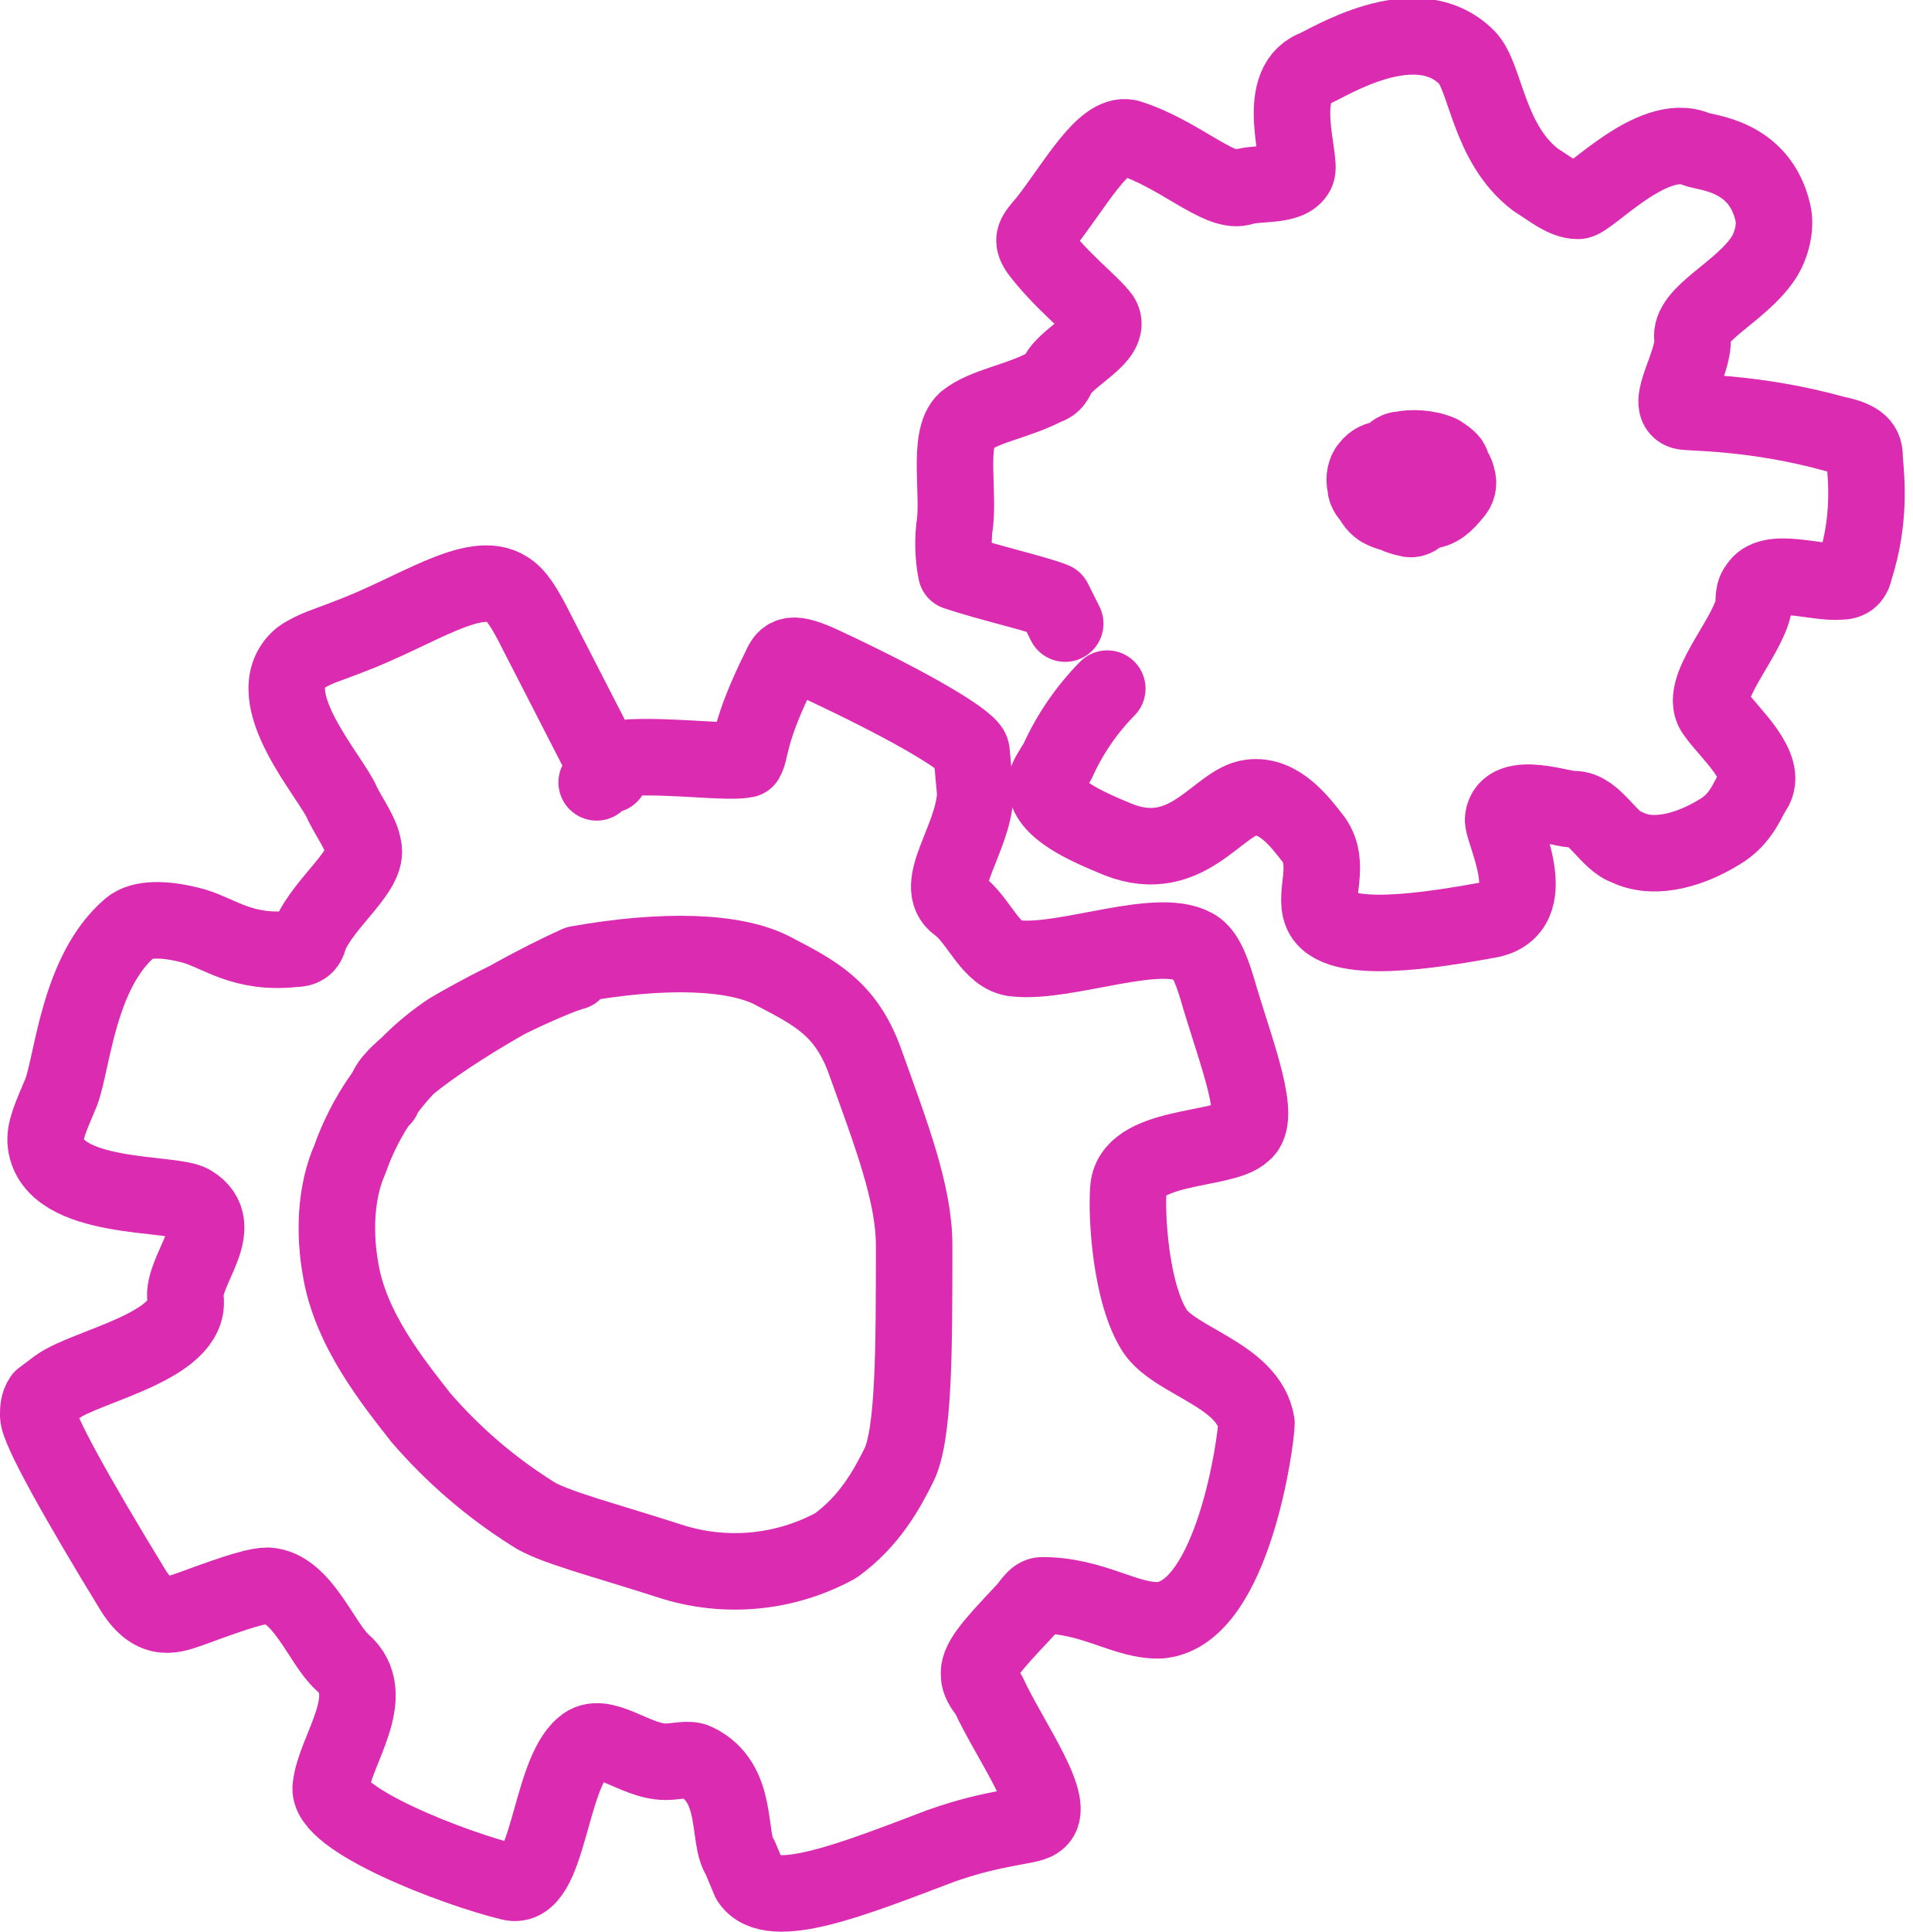
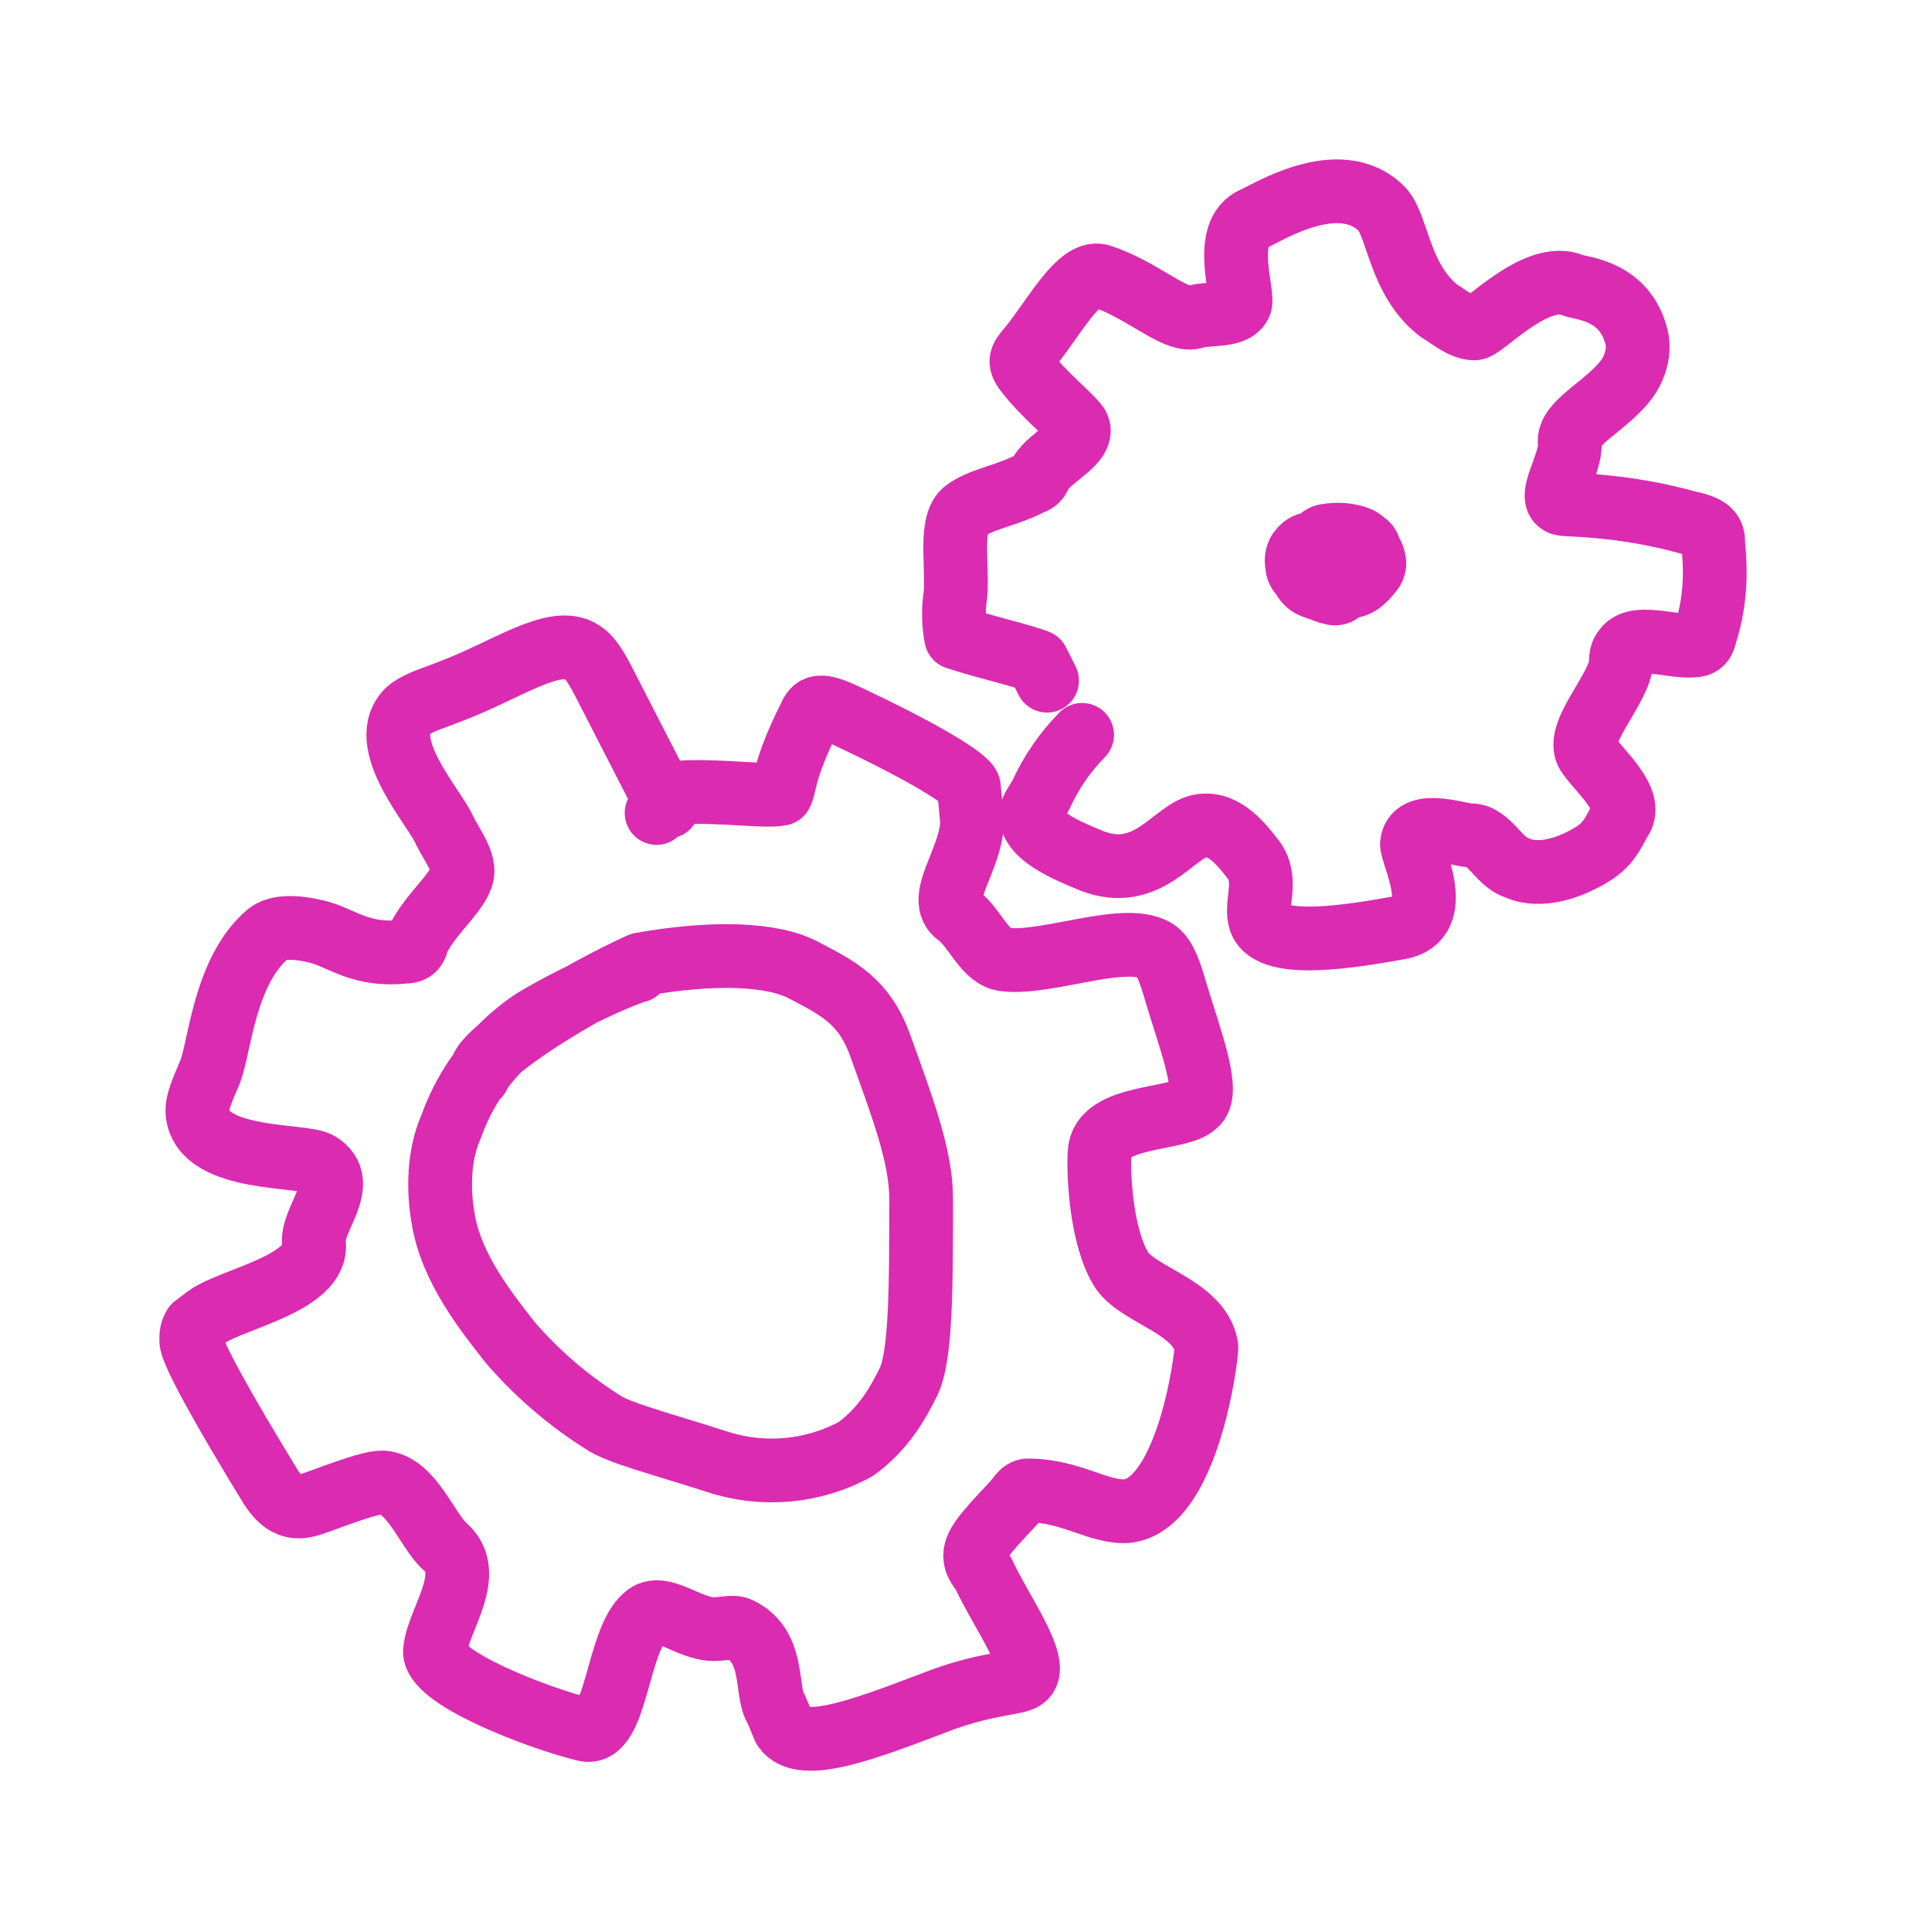
- <svg xmlns="http://www.w3.org/2000/svg" width="100" height="101" fill="rgba(0,0,0,0)">
+ <svg xmlns="http://www.w3.org/2000/svg" width="100" height="101" viewBox="-10 -10 120 121" fill="rgba(0,0,0,0)">
  <g stroke="#DA2BB1" stroke-width="4" stroke-linecap="round" stroke-linejoin="round" fill="rgba(0,0,0,0)">
    <path d="m31.9 40.5-3.8-7.4c-.7-1.4-1.1-2-1.6-2.3-1.7-1.1-4.8 1.2-8.3 2.5-1 .4-1.8.6-2.5 1.1-2.3 2 1.7 6.3 2.2 7.6.4.8 1 1.6 1.1 2.3.3 1.2-2 2.8-2.8 4.6-.1.4-.2.7-.8.7-2.7.3-3.9-.8-5.3-1.2-1.5-.4-2.7-.4-3.3.1-2.7 2.3-3 7-3.6 8.6-.5 1.2-.9 2-.8 2.7.4 3 6.6 2.5 7.6 3.1 2 1.2-.5 3.5-.3 5 .3 2.5-5.2 3.5-6.7 4.6l-.8.6c-.2.3-.2.6-.2.9 0 .7 2 4.3 5 9.2 1.1 1.7 2.1 1.2 3 .9 2.7-1 3.5-1.2 4-1.2 1.8.1 2.8 3 3.9 4 2 1.7-.4 4.6-.6 6.5-.3 1.7 6.5 4.3 9.4 5 2 .5 2-5.6 3.8-7.1 1-.9 2.7.8 4.3.8.6 0 1.2-.2 1.6 0 2.3 1.1 1.6 4 2.3 5l.5 1.2c1.1 1.7 5.5-.1 10-1.8 2.8-1 4.6-1 5-1.3 1.2-.7-1.4-4.2-2.5-6.6-.3-.4-.5-.7-.5-1-.1-.7.6-1.5 2.3-3.3.4-.4.6-.9 1-.9 2.7 0 4.4 1.4 6.2 1.3 3.8-.4 5-9.5 5-10.3-.4-2.5-4.2-3.2-5.3-4.8-1.3-2-1.5-6.1-1.4-7.4.1-2.4 5-2 6-3 1-.7-.3-4-1.2-7-.4-1.4-.7-2.2-1.2-2.6-1.8-1.3-6.8.8-9.5.5-1.3-.1-1.9-2-3-2.8-1.4-1 .8-3.4.9-5.8l-.2-2.2c0-.5-3-2.3-7.7-4.5-1.7-.8-2-.6-2.3.1-1.7 3.4-1.5 4.3-1.8 4.8-.9.2-3.7-.2-6-.1a8 8 0 0 0-1.8 1.3" />
    <path d="M30 50.8c-.8.2-3.8 1.5-6.5 3.1-3 2-4.5 4.7-5.2 6.7-.8 1.8-.8 4-.5 5.7.5 3.2 2.8 6 4.2 7.8a26 26 0 0 0 5.8 5c1 .7 3.8 1.4 7.2 2.5a11 11 0 0 0 8.7-.8c1.8-1.3 2.7-3 3.3-4.2.8-1.6.8-6.1.8-11.5 0-2.7-1.2-5.8-2.6-9.7-1-2.7-2.6-3.5-4.7-4.6-2-1.1-5.8-1.2-10.3-.4-4.4 2-8.7 4.9-9.6 6-.3.3-.4.6-.6 1" />
    <path d="M57.9 36a13 13 0 0 0-2.6 3.8c-.3.5-.6.9-.6 1.2 0 1.3 2.1 2.2 3.8 2.9 3.6 1.4 5.2-2 6.9-2.2 1.5-.2 2.6 1.3 3.3 2.2.9 1.3 0 2.8.4 3.8.7 1.8 5.9.9 8.7.4 3-.5.7-4.7.8-5.3.2-1.6 3.3-.4 3.7-.5 1.1 0 1.8 1.7 2.8 2 1.2.6 3 .3 4.8-.8 1.2-.7 1.5-1.8 1.8-2.2.8-1.2-1.3-3-2-4-1-1.2 1.6-3.8 2-5.6 0-.4 0-.8.2-1 .6-1.1 3-.2 4.3-.3.5 0 .7-.2.8-.7.8-2.5.6-4.6.5-5.7 0-.5 0-1-1.5-1.3-4.3-1.2-7.7-1.1-8-1.2-1-.3.6-2.5.5-3.8-.2-1.3 2.5-2.4 3.7-4.2.4-.6.7-1.6.5-2.4-.7-3-3.5-3.1-4-3.3-2.3-1-5.7 2.8-6.2 2.7-.7 0-1.4-.6-2.2-1.1C77.8 7.5 77.7 4 76.7 3c-2.7-2.7-7.4.4-8 .6-2.1.9-.6 4.8-.9 5.4-.4.8-2 .5-2.9.8-1.2.3-3.3-1.8-5.9-2.6-1.3-.3-2.8 2.5-4.3 4.4-.6.7-.8.9-.4 1.5 1.2 1.6 2.8 2.8 3.3 3.5.6 1-1.8 2-2.3 3-.1.2-.2.5-.6.6-1.5.8-3.2 1-4.2 1.8-1 .9-.3 3.9-.6 5.6-.1 1 0 1.8.1 2.3 1.8.6 4.1 1.1 5.1 1.5l.6 1.2" />
    <path d="M73.5 24.5h-1c-.2 0-.4.2-.6.5l-.2.8c0 .3.2.6.5.8 1.3.7 2.4 0 3-.3.6-.4.7-1.3.7-2 0-.2-.3-.4-.6-.6-.7-.3-1.5-.3-2-.2-.6 0-.9.8-1.2 1.6v1c.2.5.9.9 1.5 1 .5.2.9-.5 1.2-1 .2-.4.2-.8.2-1.1 0-.3-.2-.5-.5-.7-.6-.3-1.4-.4-2.1-.3a1 1 0 0 0-.8.4c-.2.2-.3.6-.2 1 0 .6.8 1 1.5 1.3a3 3 0 0 0 1.7 0c.6 0 1-.4 1.4-.9.2-.2.3-.5.2-.8-.1-.6-.7-1-1.3-1.1-.6-.2-1.3 0-2 .3-.4.1-.7.4-.9.6-.2.3-.3.7-.2 1 0 .2.2.5.5.6h.7l.7-.4" />
  </g>
</svg>
